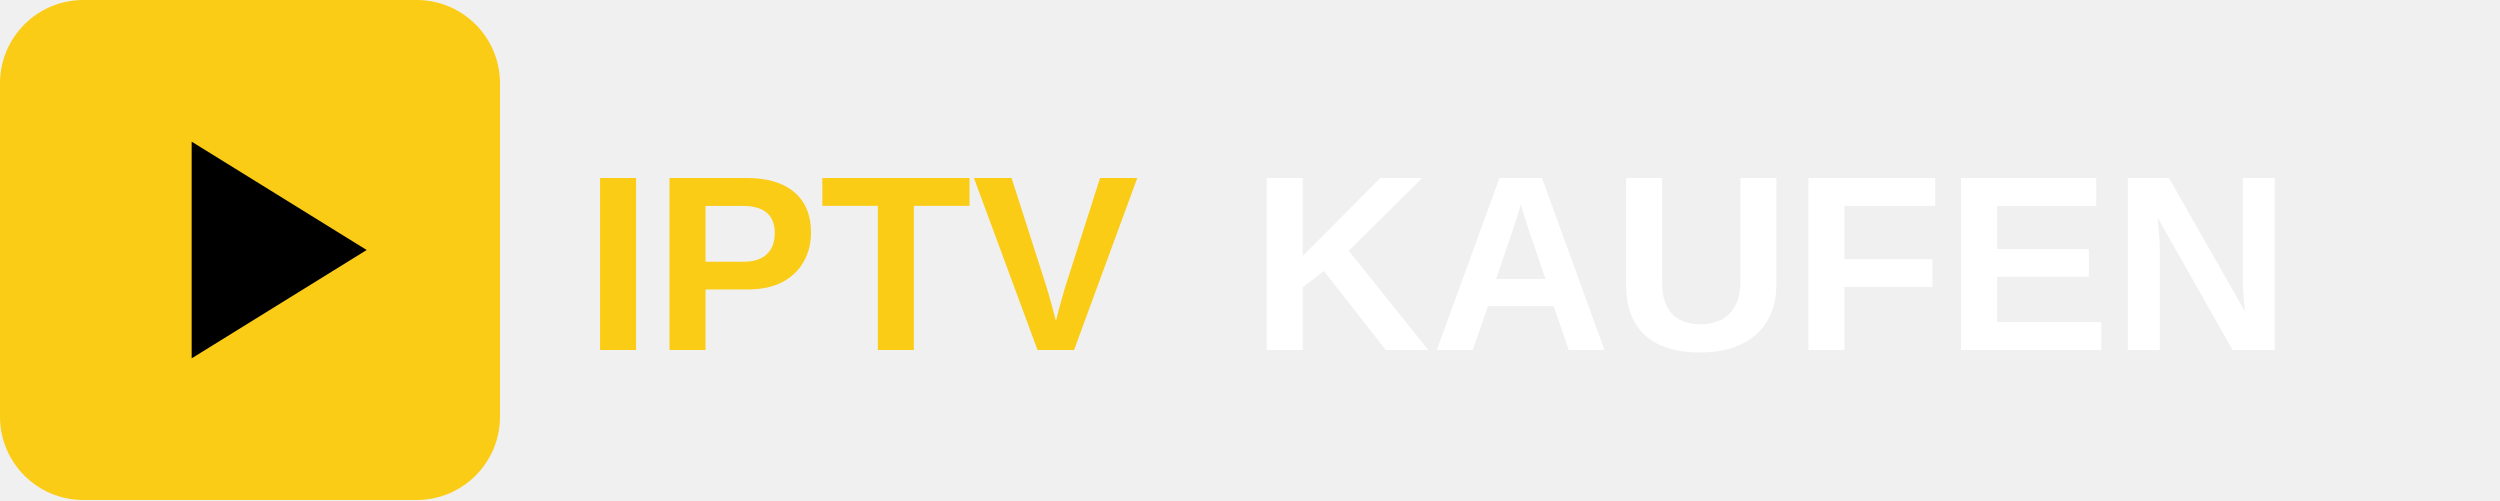
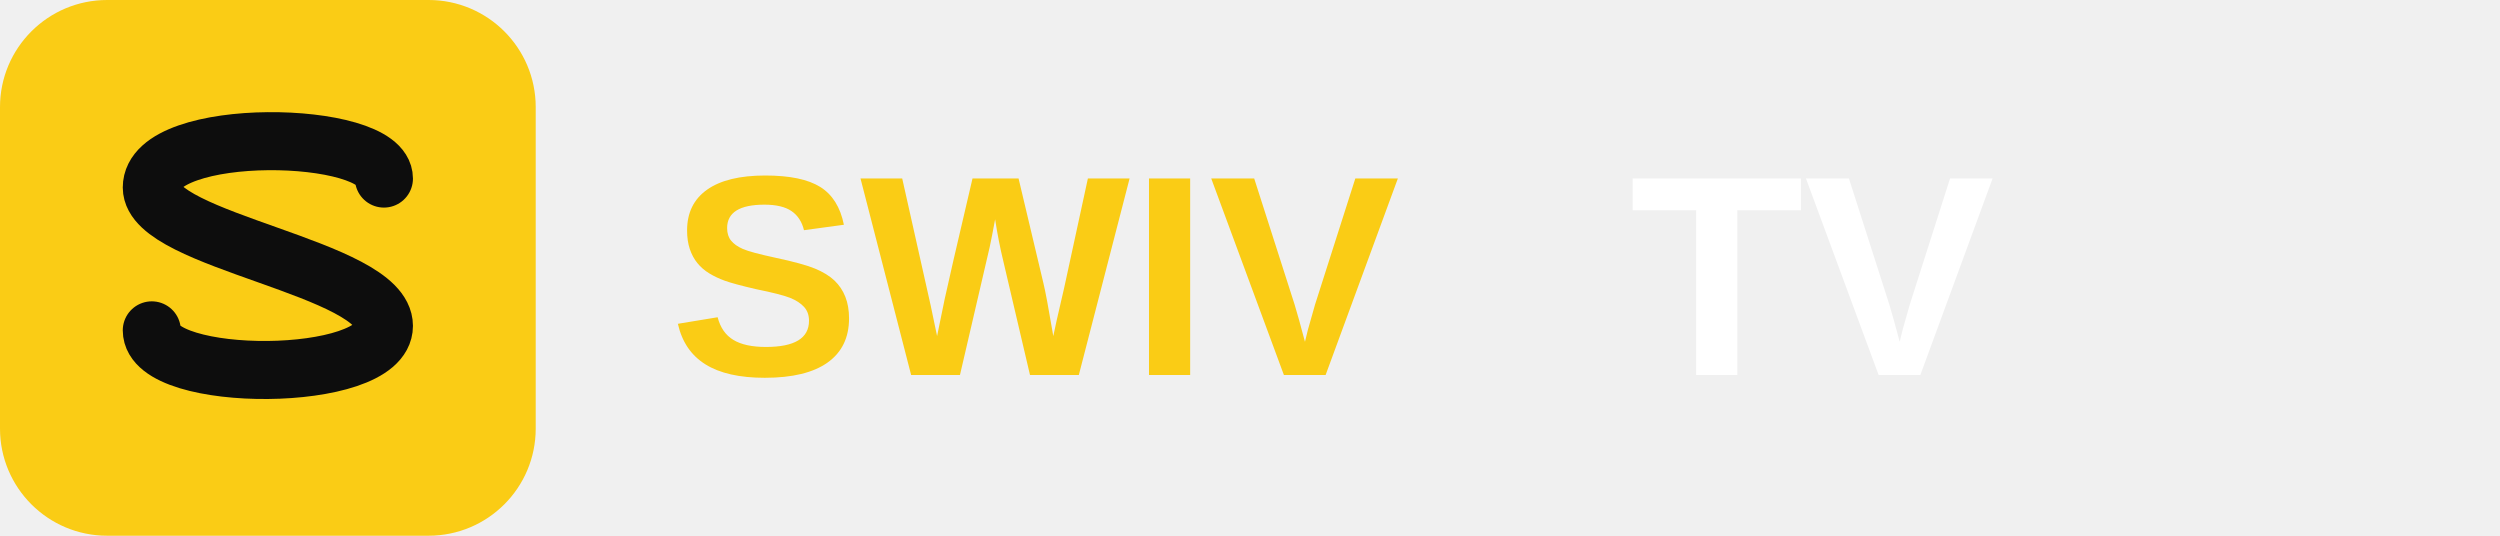
- <svg xmlns="http://www.w3.org/2000/svg" viewBox="0 0 600 120">
-   <rect width="120" height="120" rx="20" fill="#facc15" />
-   <path d="M46 34 L46 86 L88 60 Z" fill="black" />
-   <text x="140" y="84" font-family="Arial,Helvetica,sans-serif" font-weight="900" font-size="60" fill="#facc15">IPTV</text>
-   <text x="300" y="84" font-family="Arial,Helvetica,sans-serif" font-weight="900" font-size="60" fill="white">KAUFEN</text>
+ <svg xmlns="http://www.w3.org/2000/svg" viewBox="0 0 560 120">
+   <rect width="120" height="120" rx="24" fill="#facc15" />
+   <path d="M86 40 C86 29 34 28 34 42 C34 54 86 60 86 73 C86 86 34 86 34 74" fill="none" stroke="#0d0d0d" stroke-width="13" stroke-linecap="round" stroke-linejoin="round" />
+   <text x="150" y="84" font-family="Arial,Helvetica,sans-serif" font-weight="900" font-size="64" fill="#facc15">SWIV</text>
+   <text x="365" y="84" font-family="Arial,Helvetica,sans-serif" font-weight="900" font-size="64" fill="white">TV</text>
</svg>
